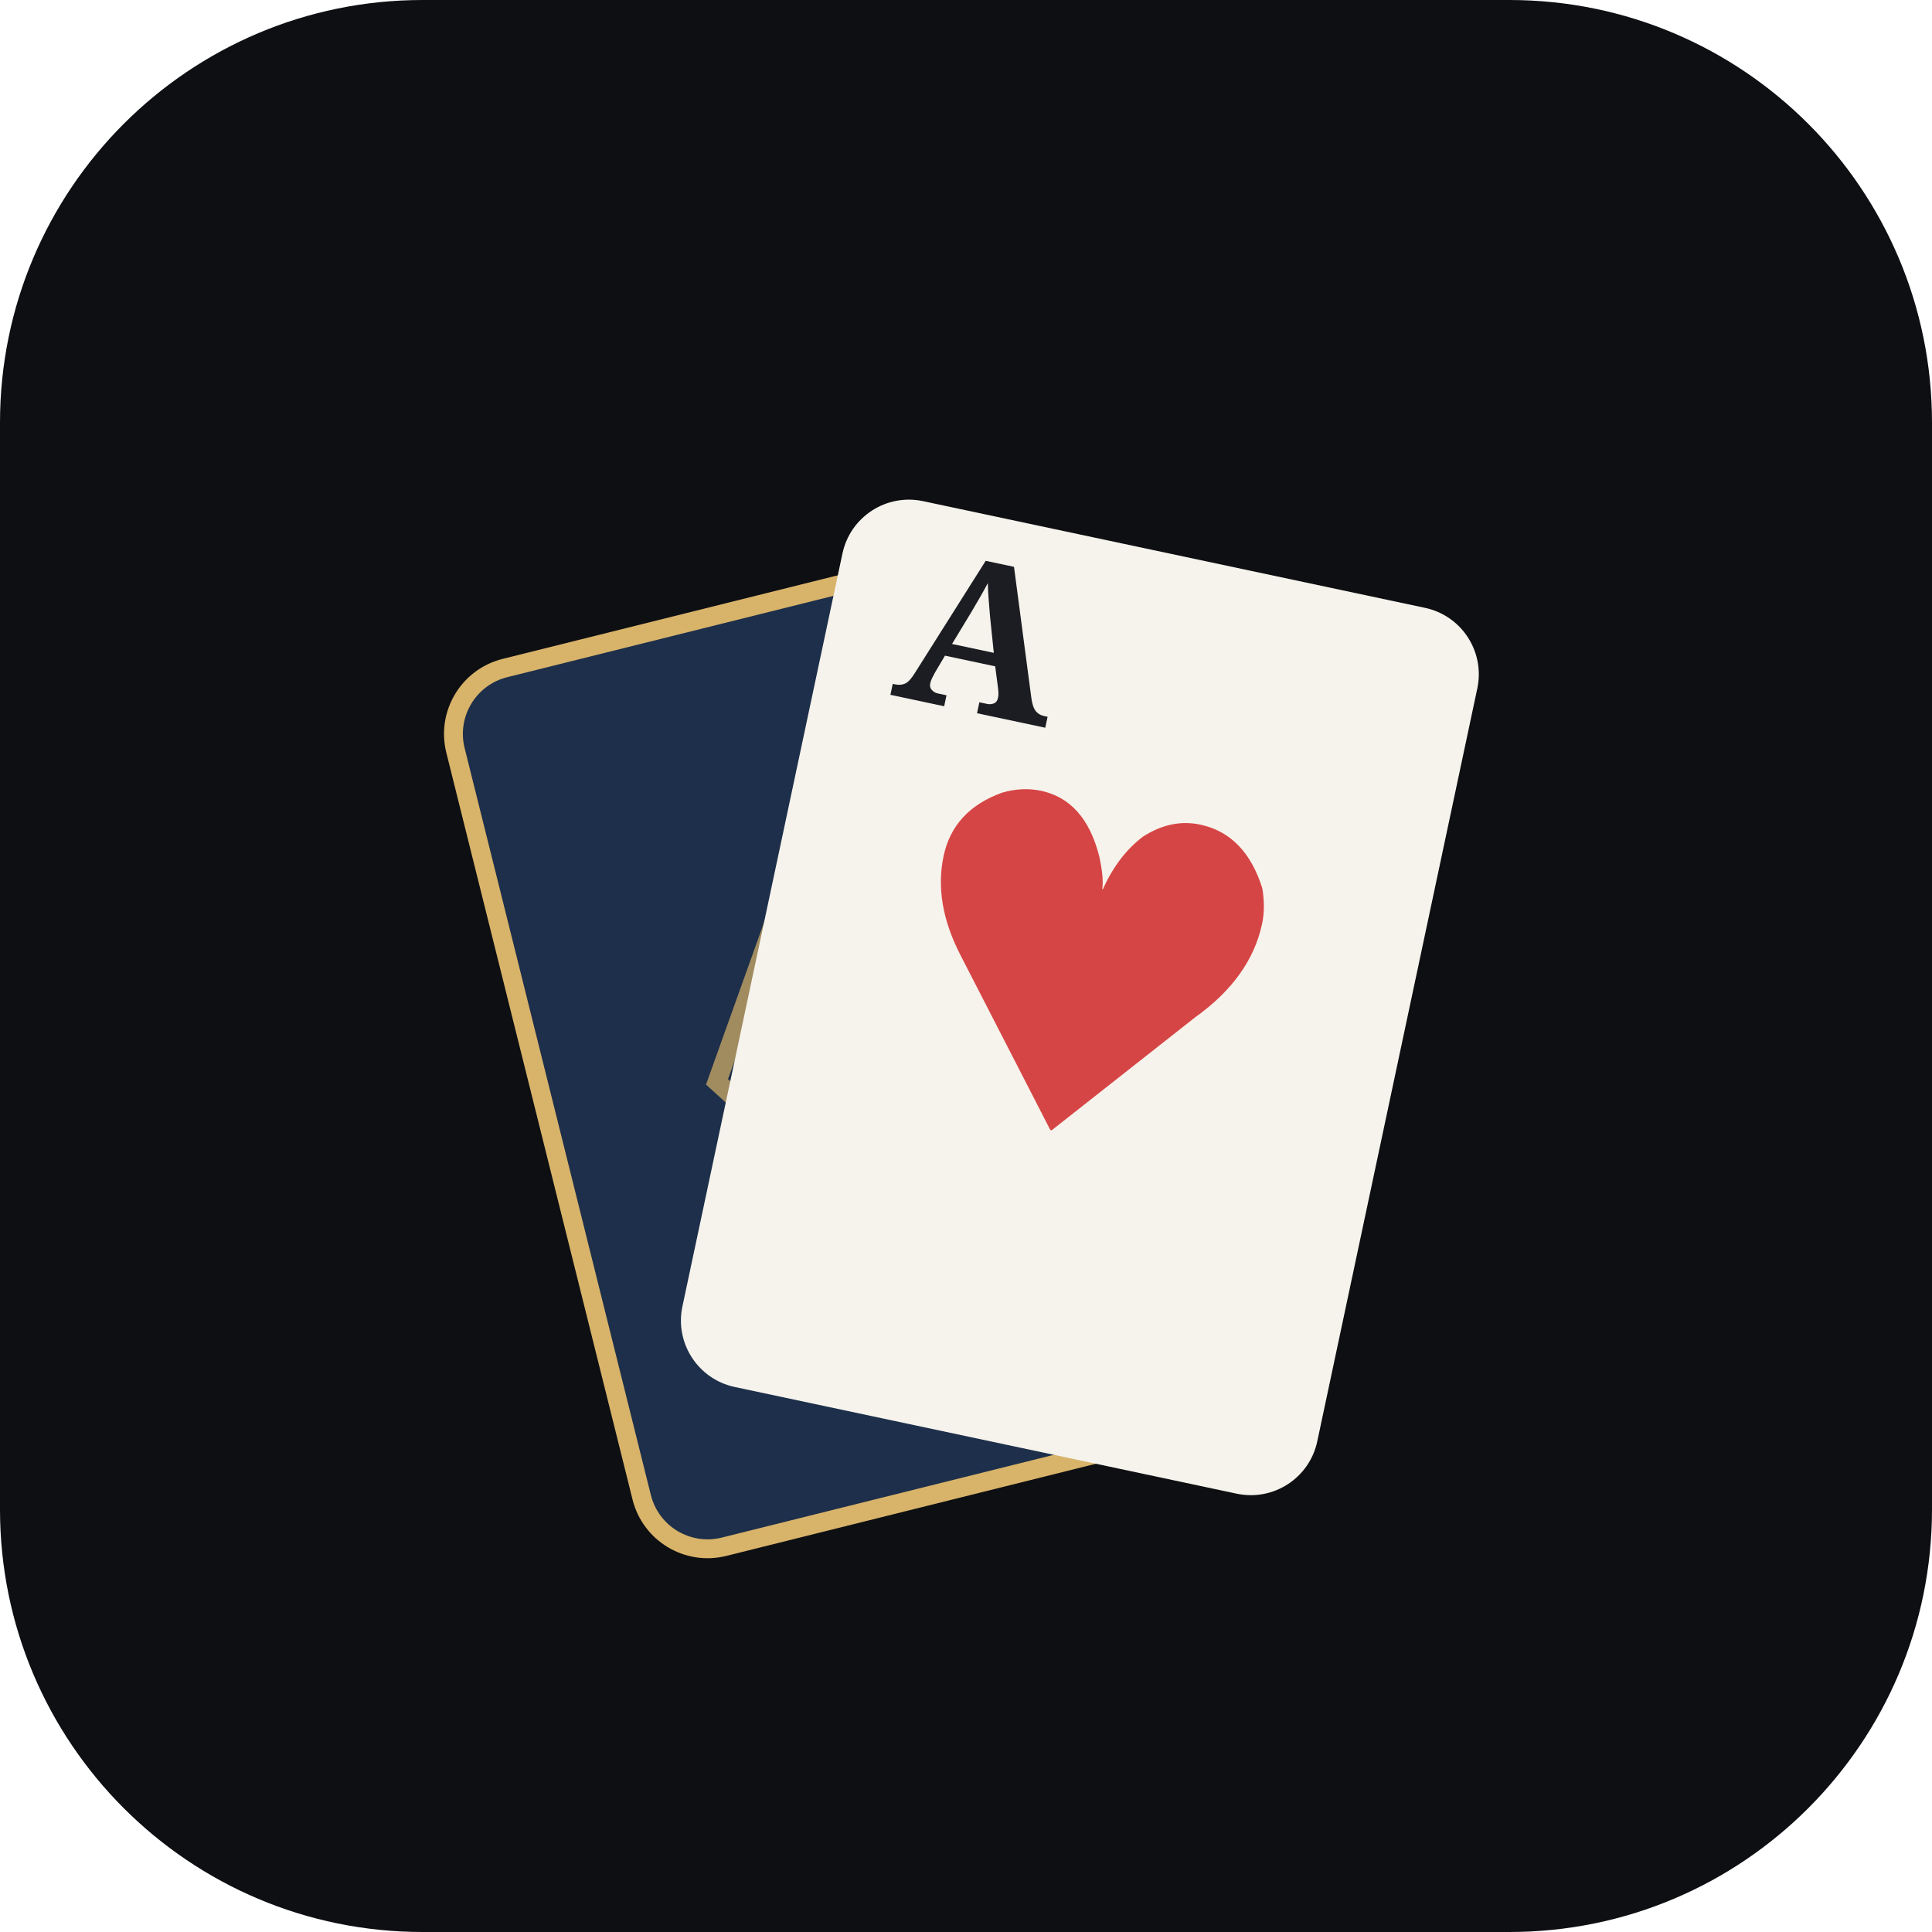
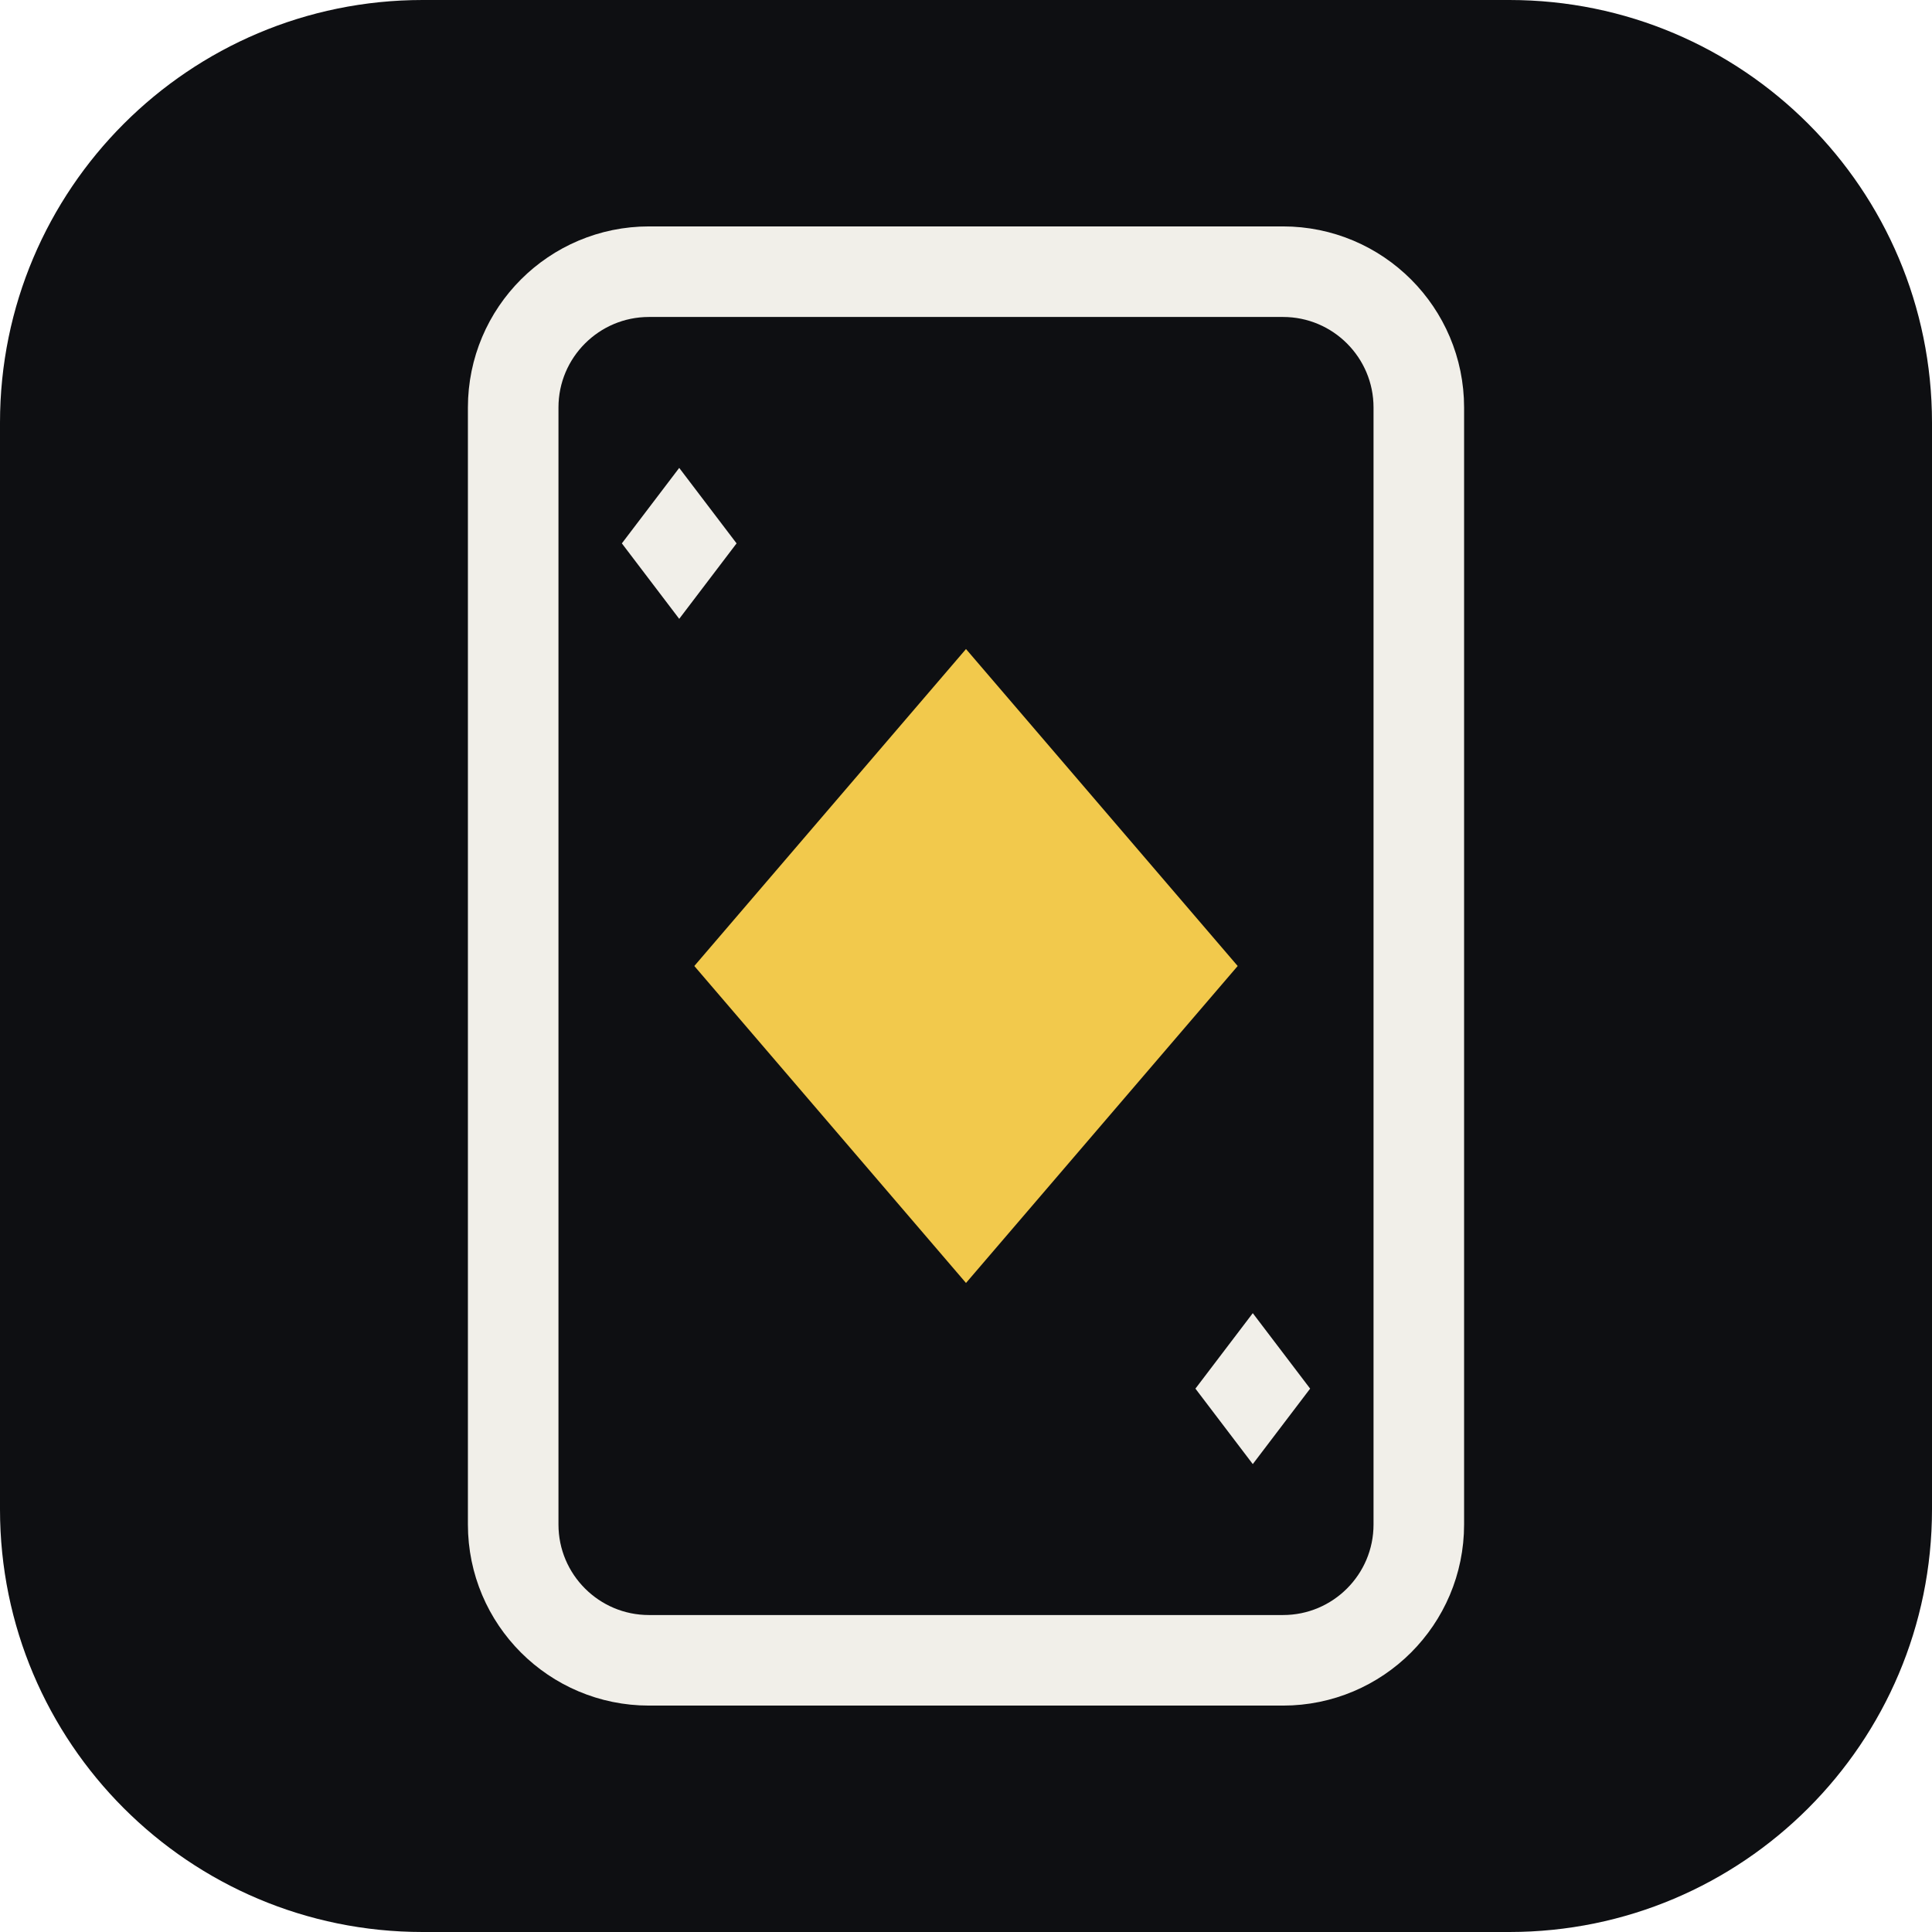
- <svg xmlns="http://www.w3.org/2000/svg" viewBox="0 0 512 512">
-   <rect width="512" height="512" rx="112" fill="#0d0f12" />
-   <g transform="translate(256 262)">
-     <g transform="rotate(-14) translate(-30 8)">
-       <rect x="-86" y="-120" width="172" height="240" rx="18" fill="#1d2f4a" stroke="#d8b36a" stroke-width="5" />
-       <path d="M0-60L40 0 0 60-40 0Z" fill="none" stroke="#d8b36a" stroke-width="5" opacity=".7" />
-     </g>
-     <g transform="rotate(12) translate(30 -4)">
-       <rect x="-86" y="-120" width="172" height="240" rx="18" fill="#f6f3ec" />
-       <text x="-66" y="-68" font-family="Georgia,serif" font-size="56" font-weight="700" fill="#1b1d22">A</text>
-       <text x="0" y="36" font-family="Georgia,serif" font-size="120" text-anchor="middle" fill="#d64545">♥</text>
-     </g>
-   </g>
+ <svg xmlns="http://www.w3.org/2000/svg" viewBox="0 0 64 64">
+   <rect width="64" height="64" rx="14" fill="#0e0f12" />
+   <rect x="17" y="9" width="30" height="46" rx="4.5" fill="none" stroke="#f1efe9" stroke-width="3" />
+   <path d="M32 21.5 41 32 32 42.5 23 32Z" fill="#f2c94c" />
+   <path d="M22.5 15.5 24.4 18 22.5 20.5 20.6 18Z" fill="#f1efe9" />
+   <path d="M41.5 43.5 43.4 46 41.5 48.5 39.6 46Z" fill="#f1efe9" />
</svg>
